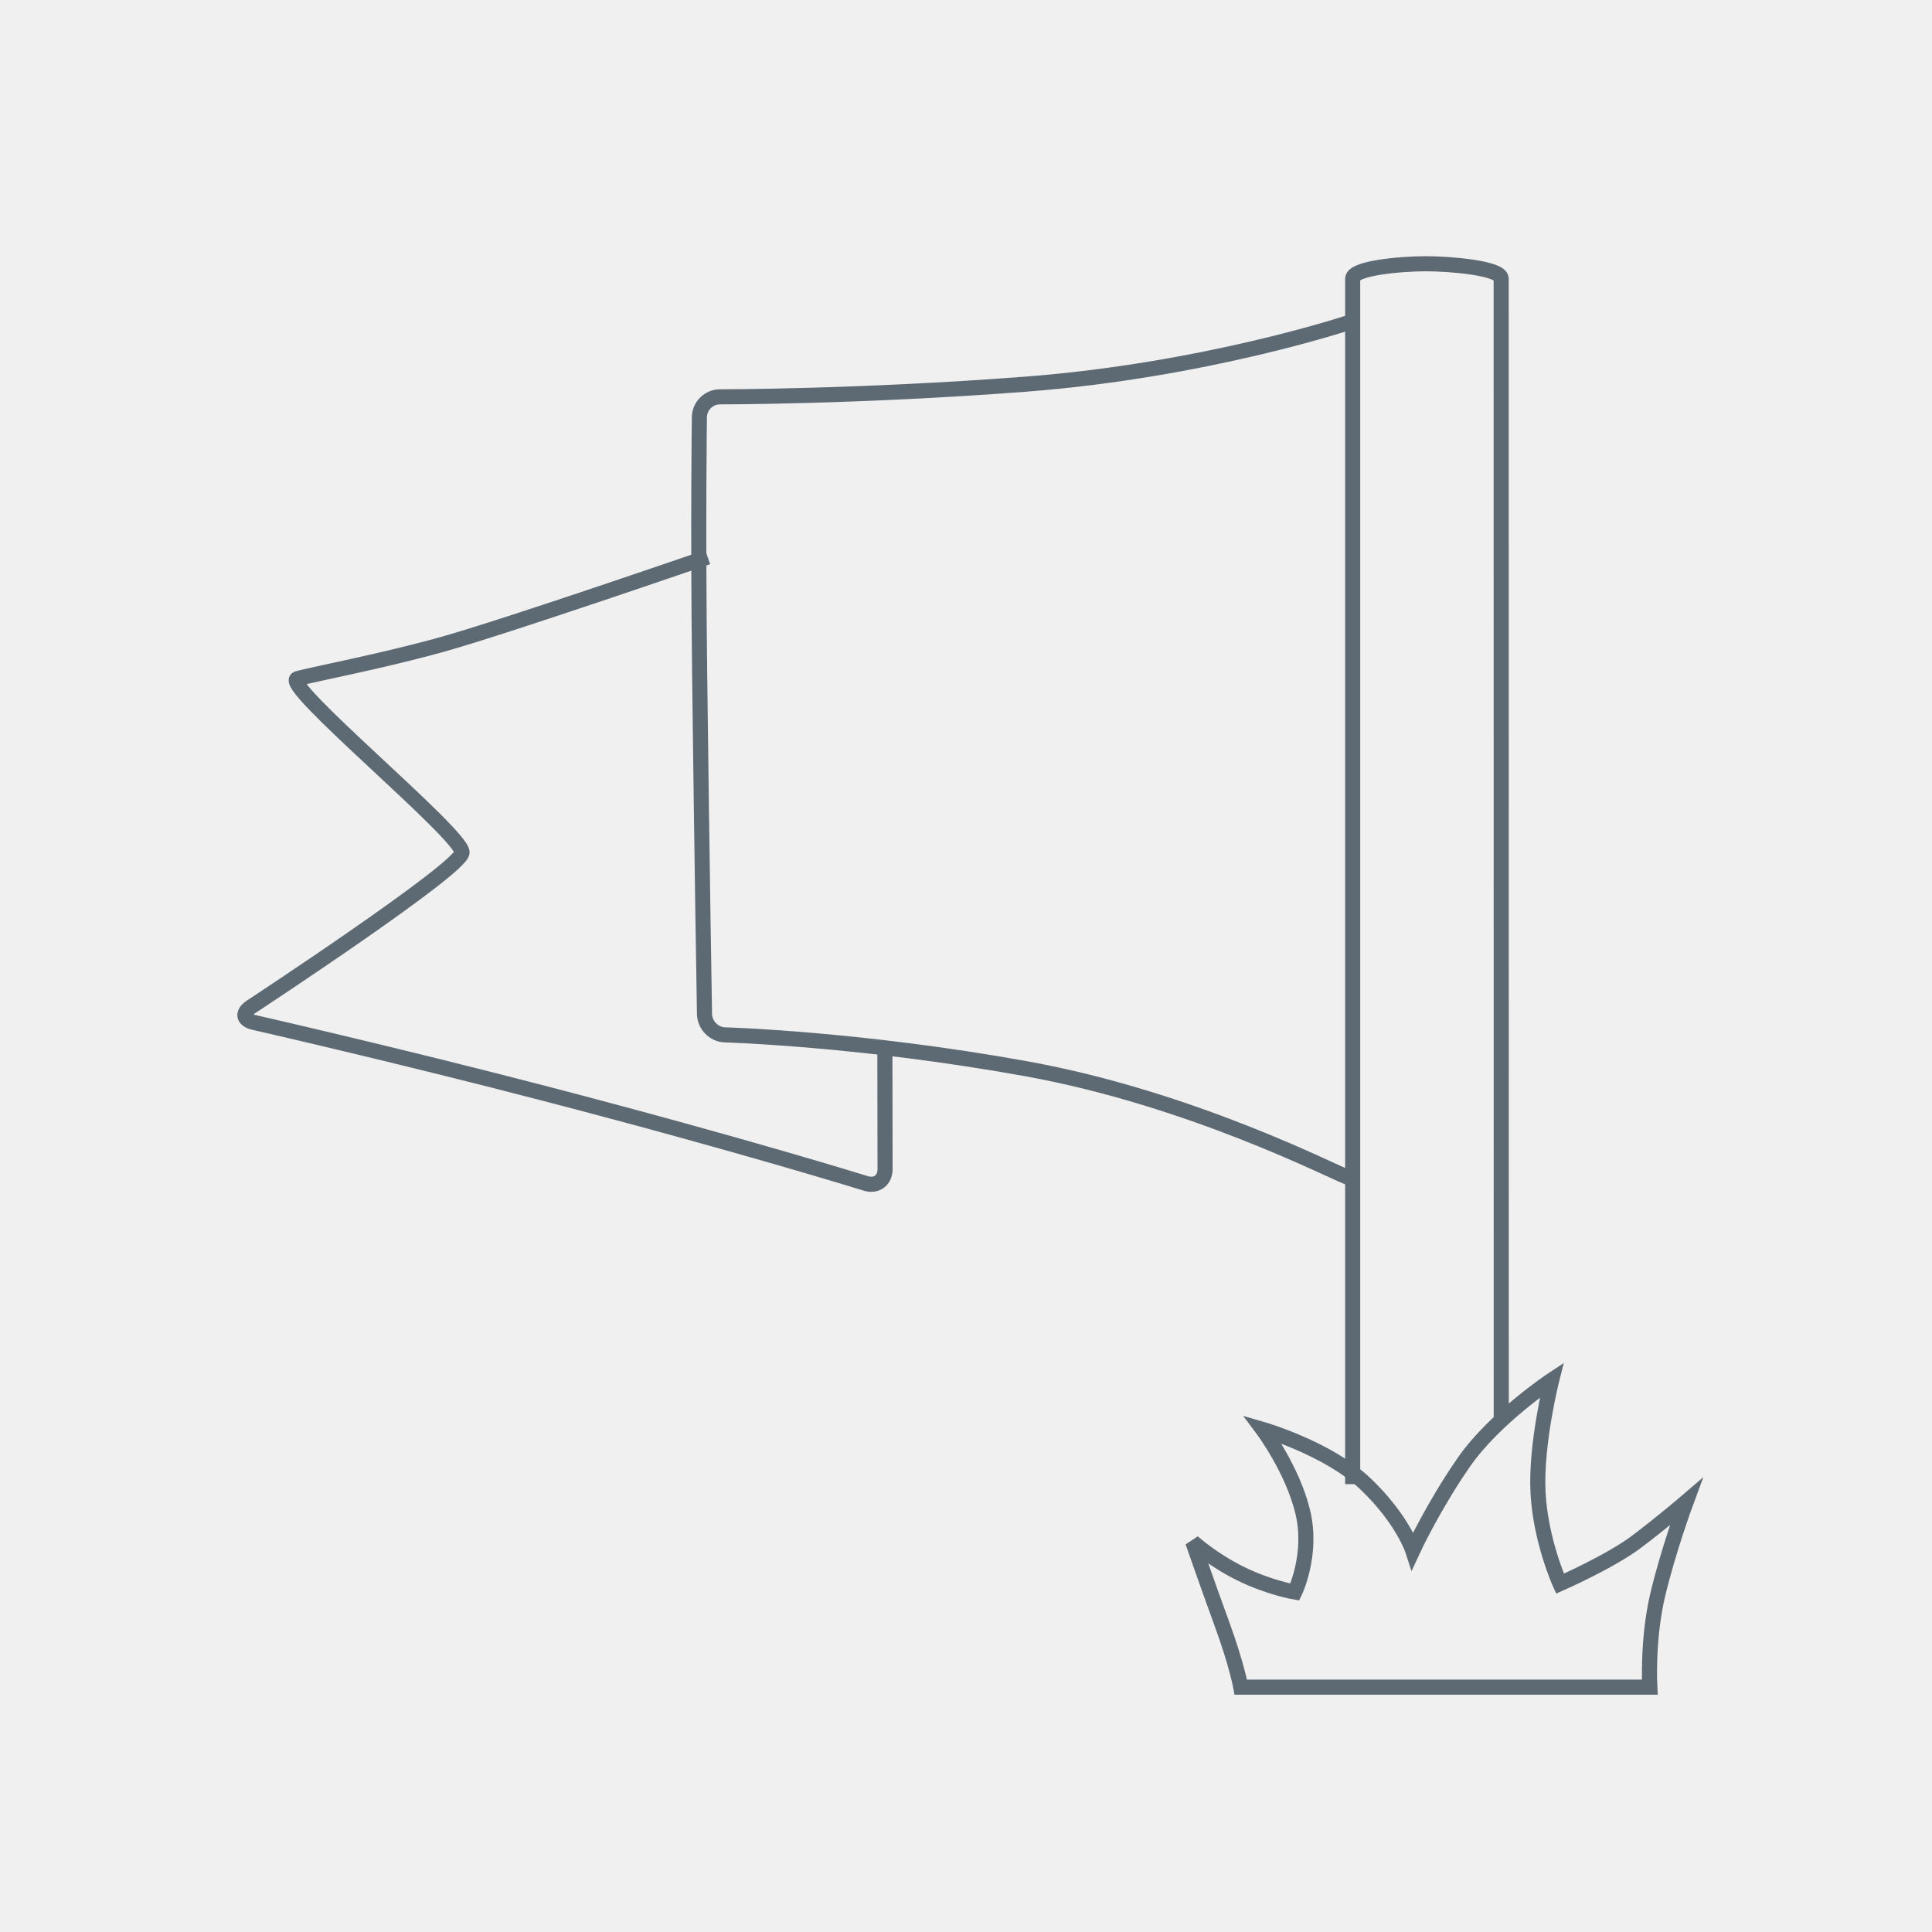
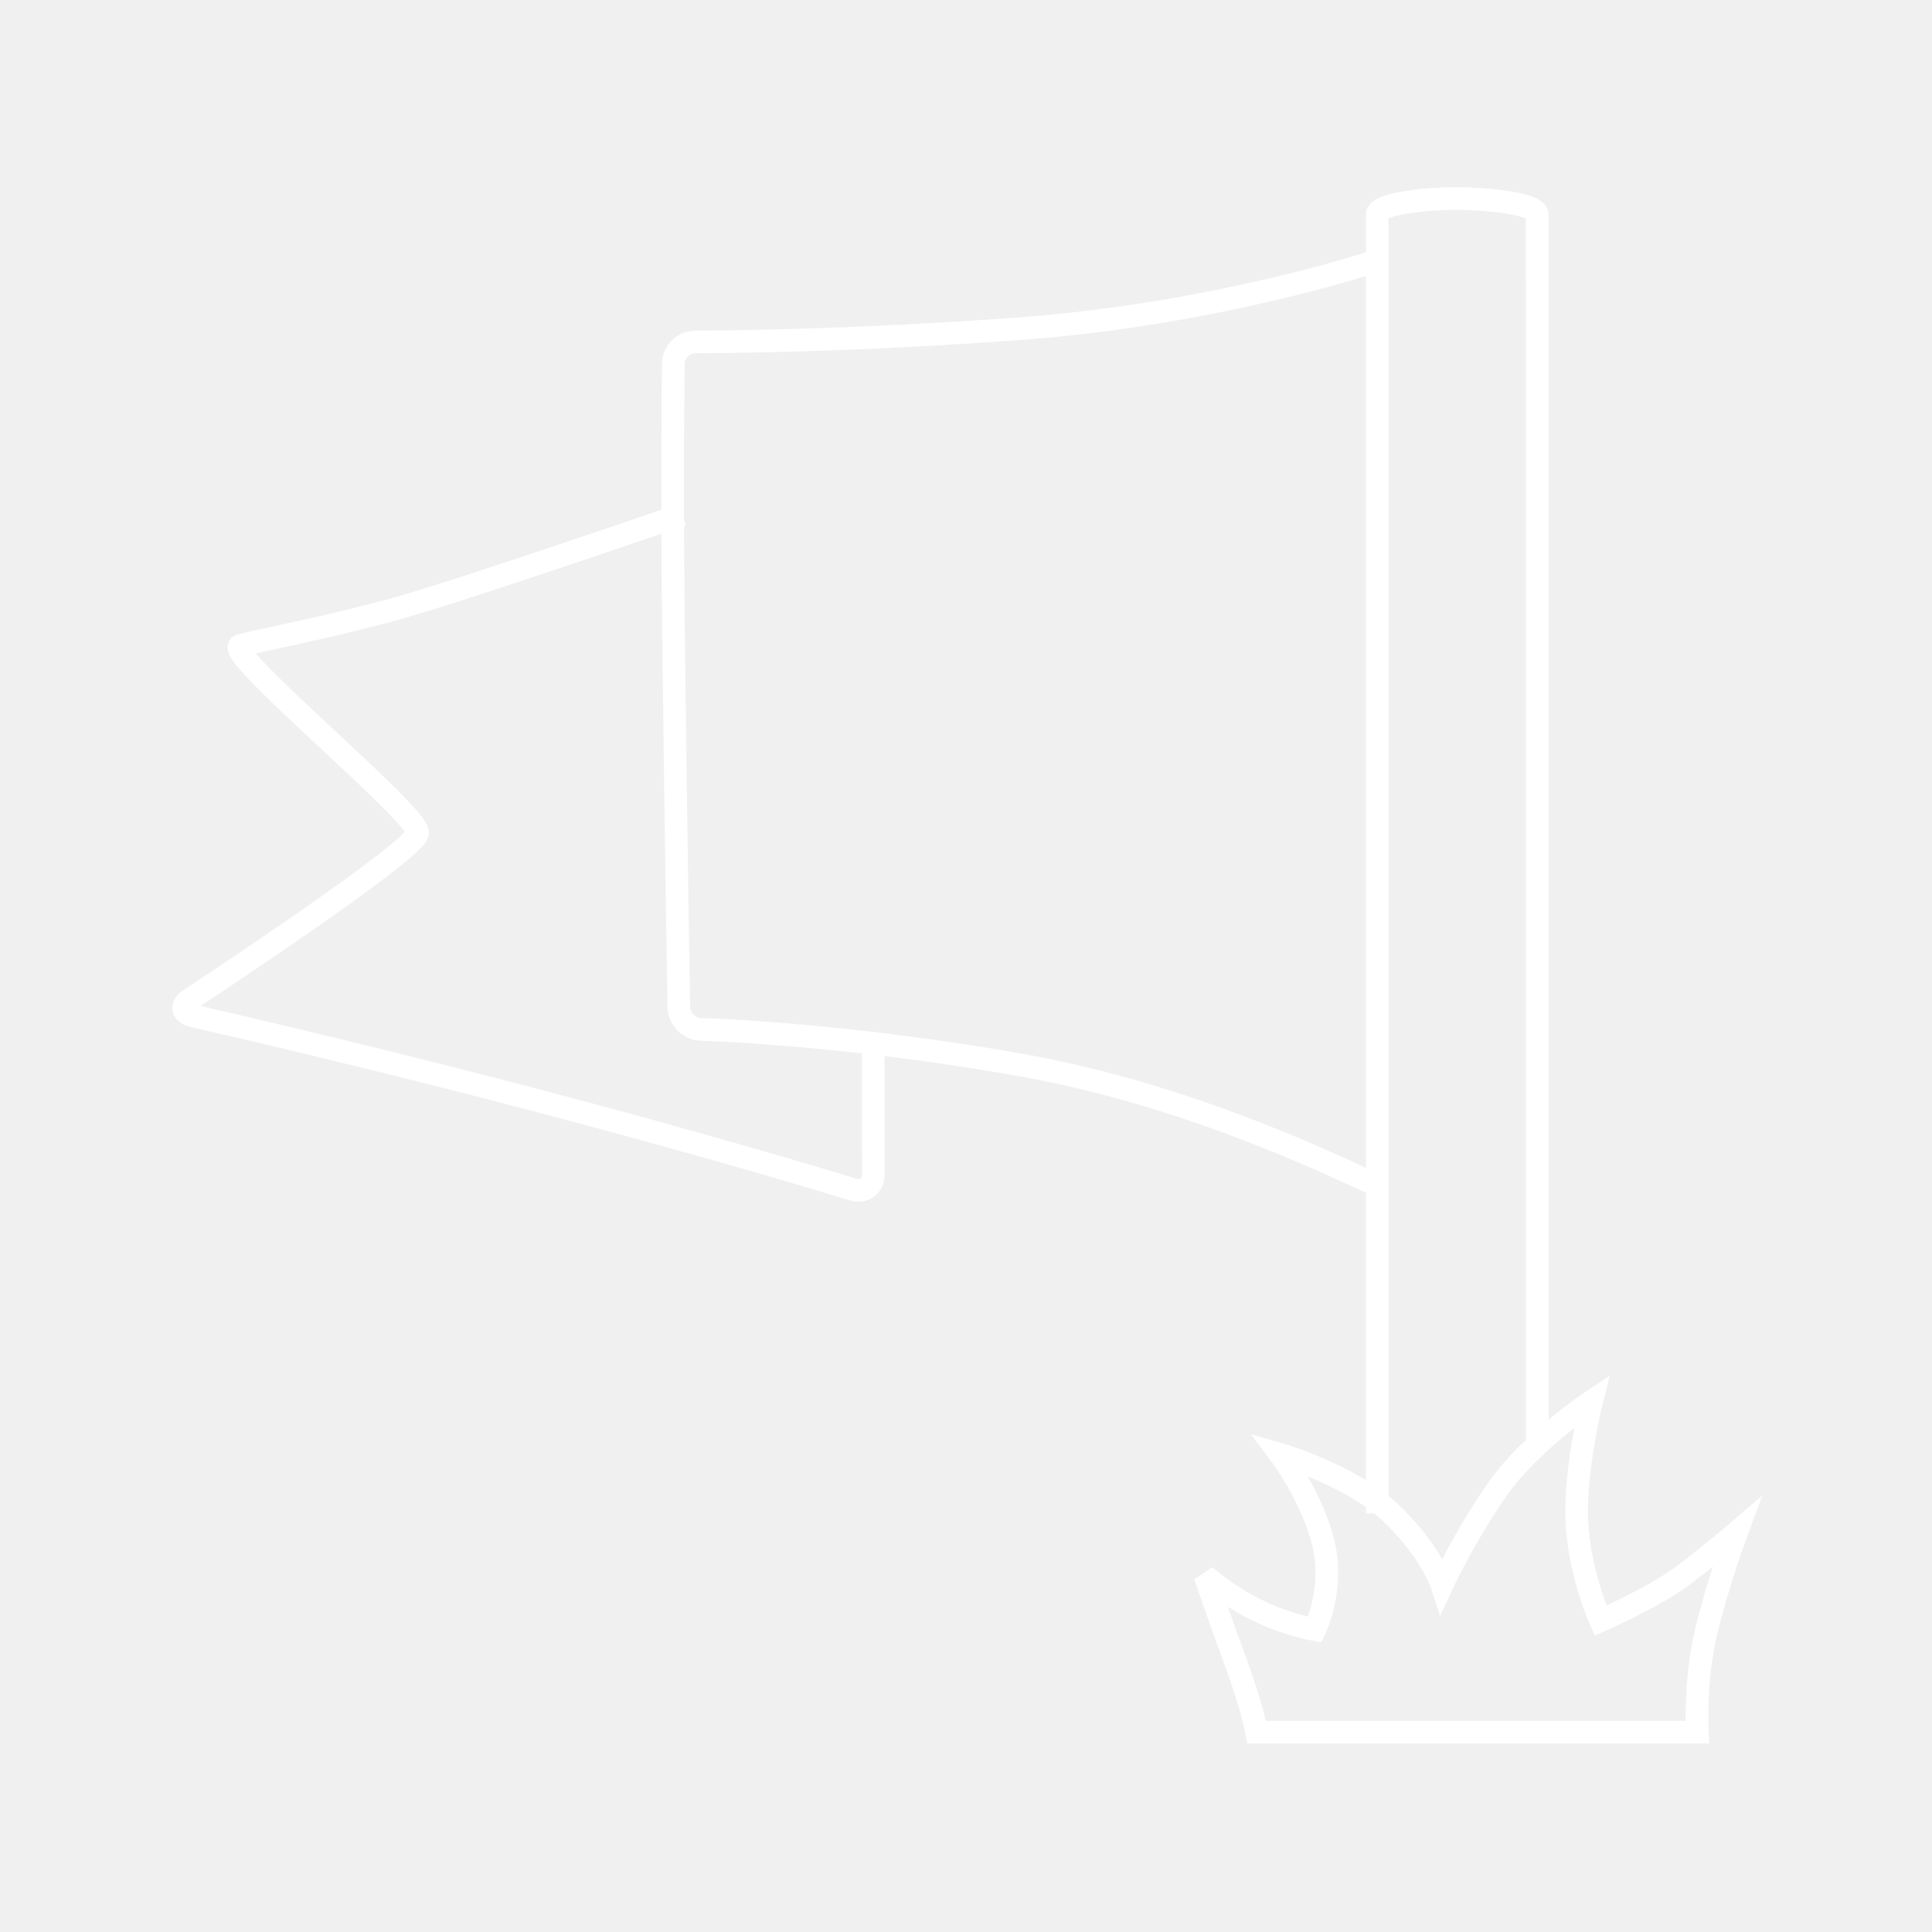
- <svg xmlns="http://www.w3.org/2000/svg" width="192px" height="192px" viewBox="0 0 192 192" version="1.1">
-   <description>Created with Sketch (http://www.bohemiancoding.com/sketch)</description>
+ <svg xmlns="http://www.w3.org/2000/svg" width="128px" height="128px" viewBox="0 0 128 128" version="1.1">
+   <description>Created with Sketch.</description>
  <defs />
  <g id="Page-1" stroke="none" stroke-width="1" fill="none" fill-rule="evenodd">
-     <g id="FB-Fun-Page" transform="translate(24.75, 26)" stroke="#5E6A73" stroke-width="1.5">
-       <path d="M124.444,115.025 L124.435,1.69 C124.435,0.649 119.444,0.211 116.949,0.211 C114.525,0.211 109.707,0.622 109.677,1.69 L109.677,121.491" id="Path-15" />
-       <path d="M109.172,90.981 C107.92,90.588 93.776,83.195 77.186,80.202 C60.596,77.209 47.275,76.844 47.275,76.844 C46.181,76.798 45.28,75.867 45.262,74.765 C45.262,74.765 45,59.395 44.779,40.79 C44.601,25.829 44.755,15.458 44.755,15.458 C44.768,14.349 45.675,13.447 46.784,13.438 C46.784,13.438 60.589,13.451 77.186,12.178 C94.968,10.814 109.172,6.093 109.172,6.093" id="Path-16" />
-       <path d="M45.576,29.36 C45.576,29.36 25.408,36.319 19.119,38.063 C13.088,39.735 6.673,40.945 4.817,41.436 C2.961,41.926 21.168,56.863 21.168,58.712 C21.168,60.288 0.199,74.06 0.199,74.06 C-0.721,74.668 -0.596,75.36 0.493,75.611 C0.493,75.611 14.381,78.768 29.347,82.661 C49.009,87.776 61.295,91.608 61.295,91.608 C62.352,91.931 63.207,91.303 63.206,90.185 L63.188,77.97" id="Path-17" />
-       <path d="M139.996,132.481 C138.934,136.952 139.202,141.668 139.202,141.668 L98.558,141.668 C98.558,141.668 98.159,139.427 96.696,135.416 C95.233,131.404 93.782,127.231 93.782,127.231 C93.782,127.231 95.714,128.997 98.558,130.395 C101.402,131.793 103.927,132.214 103.927,132.214 C103.927,132.214 105.737,128.489 104.715,124.248 C103.693,120.007 100.735,116.053 100.735,116.053 C100.735,116.053 107.244,117.936 110.945,121.46 C114.646,124.984 115.648,128.087 115.648,128.087 C115.648,128.087 117.679,123.704 120.726,119.314 C123.772,114.923 129.456,111.151 129.456,111.151 C129.456,111.151 127.848,117.542 128.098,122.334 C128.348,127.126 130.28,131.382 130.28,131.382 C130.28,131.382 135.275,129.185 137.868,127.231 C140.462,125.277 142.818,123.253 142.818,123.253 C142.818,123.253 141.059,128.01 139.996,132.481 Z" id="Path-18" />
+     <g id="product-social" transform="translate(12.64085, 13)" stroke-width="1.5" stroke="#FFFFFF">
+       <g id="Page-1">
+         <g id="FB-Fun-Page" transform="translate(-0.179577, 0)">
+           <path d="M89.39,82.624 L89.383,1.214 C89.383,0.466 85.798,0.151 84.005,0.151 C82.264,0.152 78.803,0.447 78.782,1.214 L78.782,87.268" id="Path-15" />
+           <path d="M78.42,65.352 C77.52,65.07 67.36,59.76 55.444,57.61 C43.527,55.46 33.958,55.198 33.958,55.198 C33.172,55.165 32.525,54.496 32.512,53.704 C32.512,53.704 32.324,42.664 32.165,29.3 C32.037,18.554 32.148,11.104 32.148,11.104 C32.158,10.307 32.809,9.659 33.605,9.653 C33.605,9.653 43.522,9.662 55.444,8.747 C68.216,7.768 78.42,4.376 78.42,4.376" id="Path-16" />
+           <path d="M32.738,21.09 C32.738,21.09 18.251,26.088 13.734,27.341 C9.401,28.542 4.793,29.412 3.46,29.764 C2.127,30.116 15.205,40.845 15.205,42.173 C15.205,43.305 0.143,53.198 0.143,53.198 C-0.518,53.635 -0.428,54.132 0.354,54.312 C0.354,54.312 10.33,56.58 21.081,59.376 C35.204,63.05 44.029,65.803 44.029,65.803 C44.788,66.035 45.402,65.584 45.401,64.781 L45.388,56.007" id="Path-17" />
+           <path d="M100.561,95.163 C99.798,98.374 99.99,101.762 99.99,101.762 L70.795,101.762 C70.795,101.762 70.509,100.152 69.458,97.27 C68.407,94.389 67.364,91.391 67.364,91.391 C67.364,91.391 68.752,92.66 70.795,93.664 C72.838,94.668 74.652,94.971 74.652,94.971 C74.652,94.971 75.952,92.295 75.218,89.249 C74.484,86.203 72.359,83.362 72.359,83.362 C72.359,83.362 77.034,84.715 79.693,87.246 C82.351,89.777 83.071,92.006 83.071,92.006 C83.071,92.006 84.53,88.858 86.718,85.704 C88.907,82.55 92.99,79.841 92.99,79.841 C92.99,79.841 91.834,84.431 92.014,87.874 C92.193,91.316 93.581,94.373 93.581,94.373 C93.581,94.373 97.169,92.795 99.032,91.391 C100.895,89.987 102.588,88.534 102.588,88.534 C102.588,88.534 101.324,91.951 100.561,95.163 L100.561,95.163 Z" id="Path-18" />
+         </g>
+       </g>
    </g>
  </g>
</svg>
